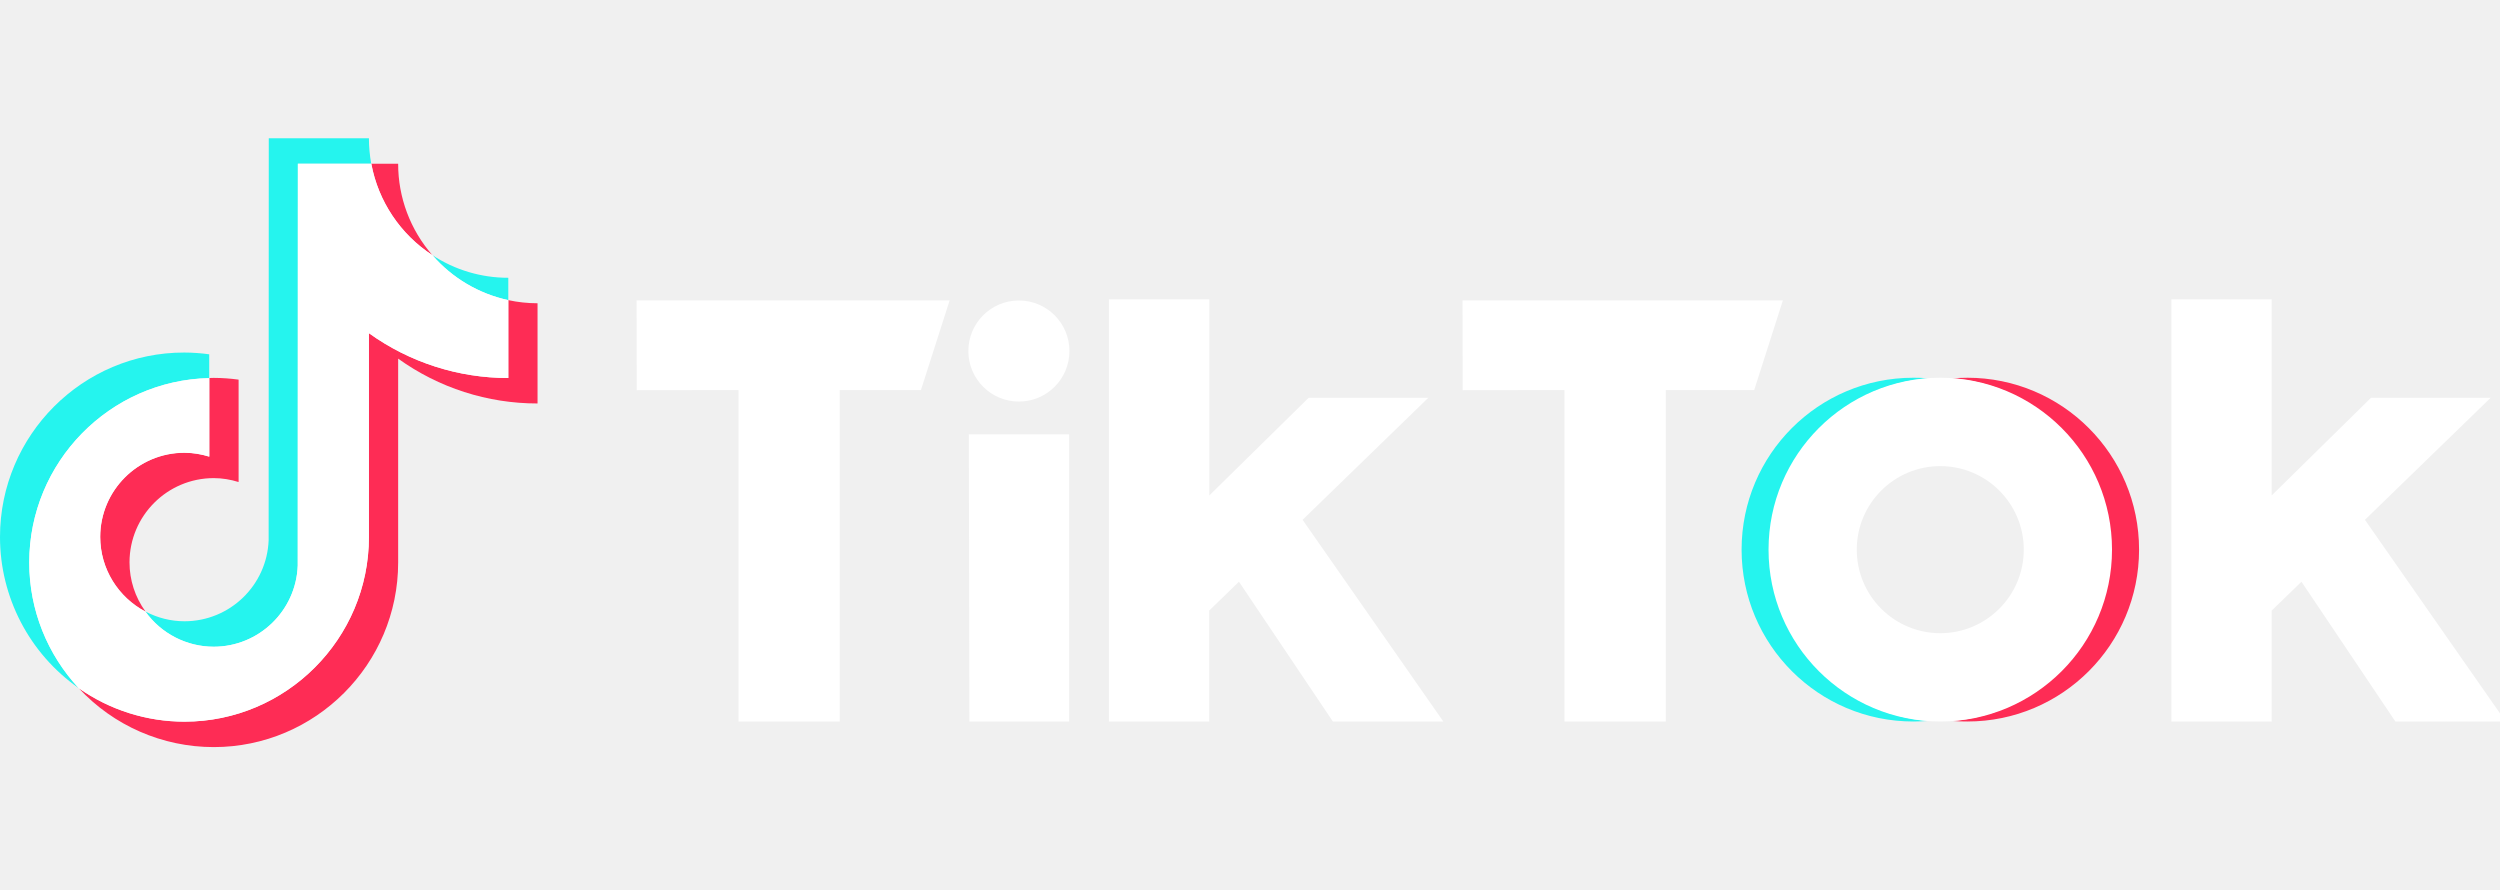
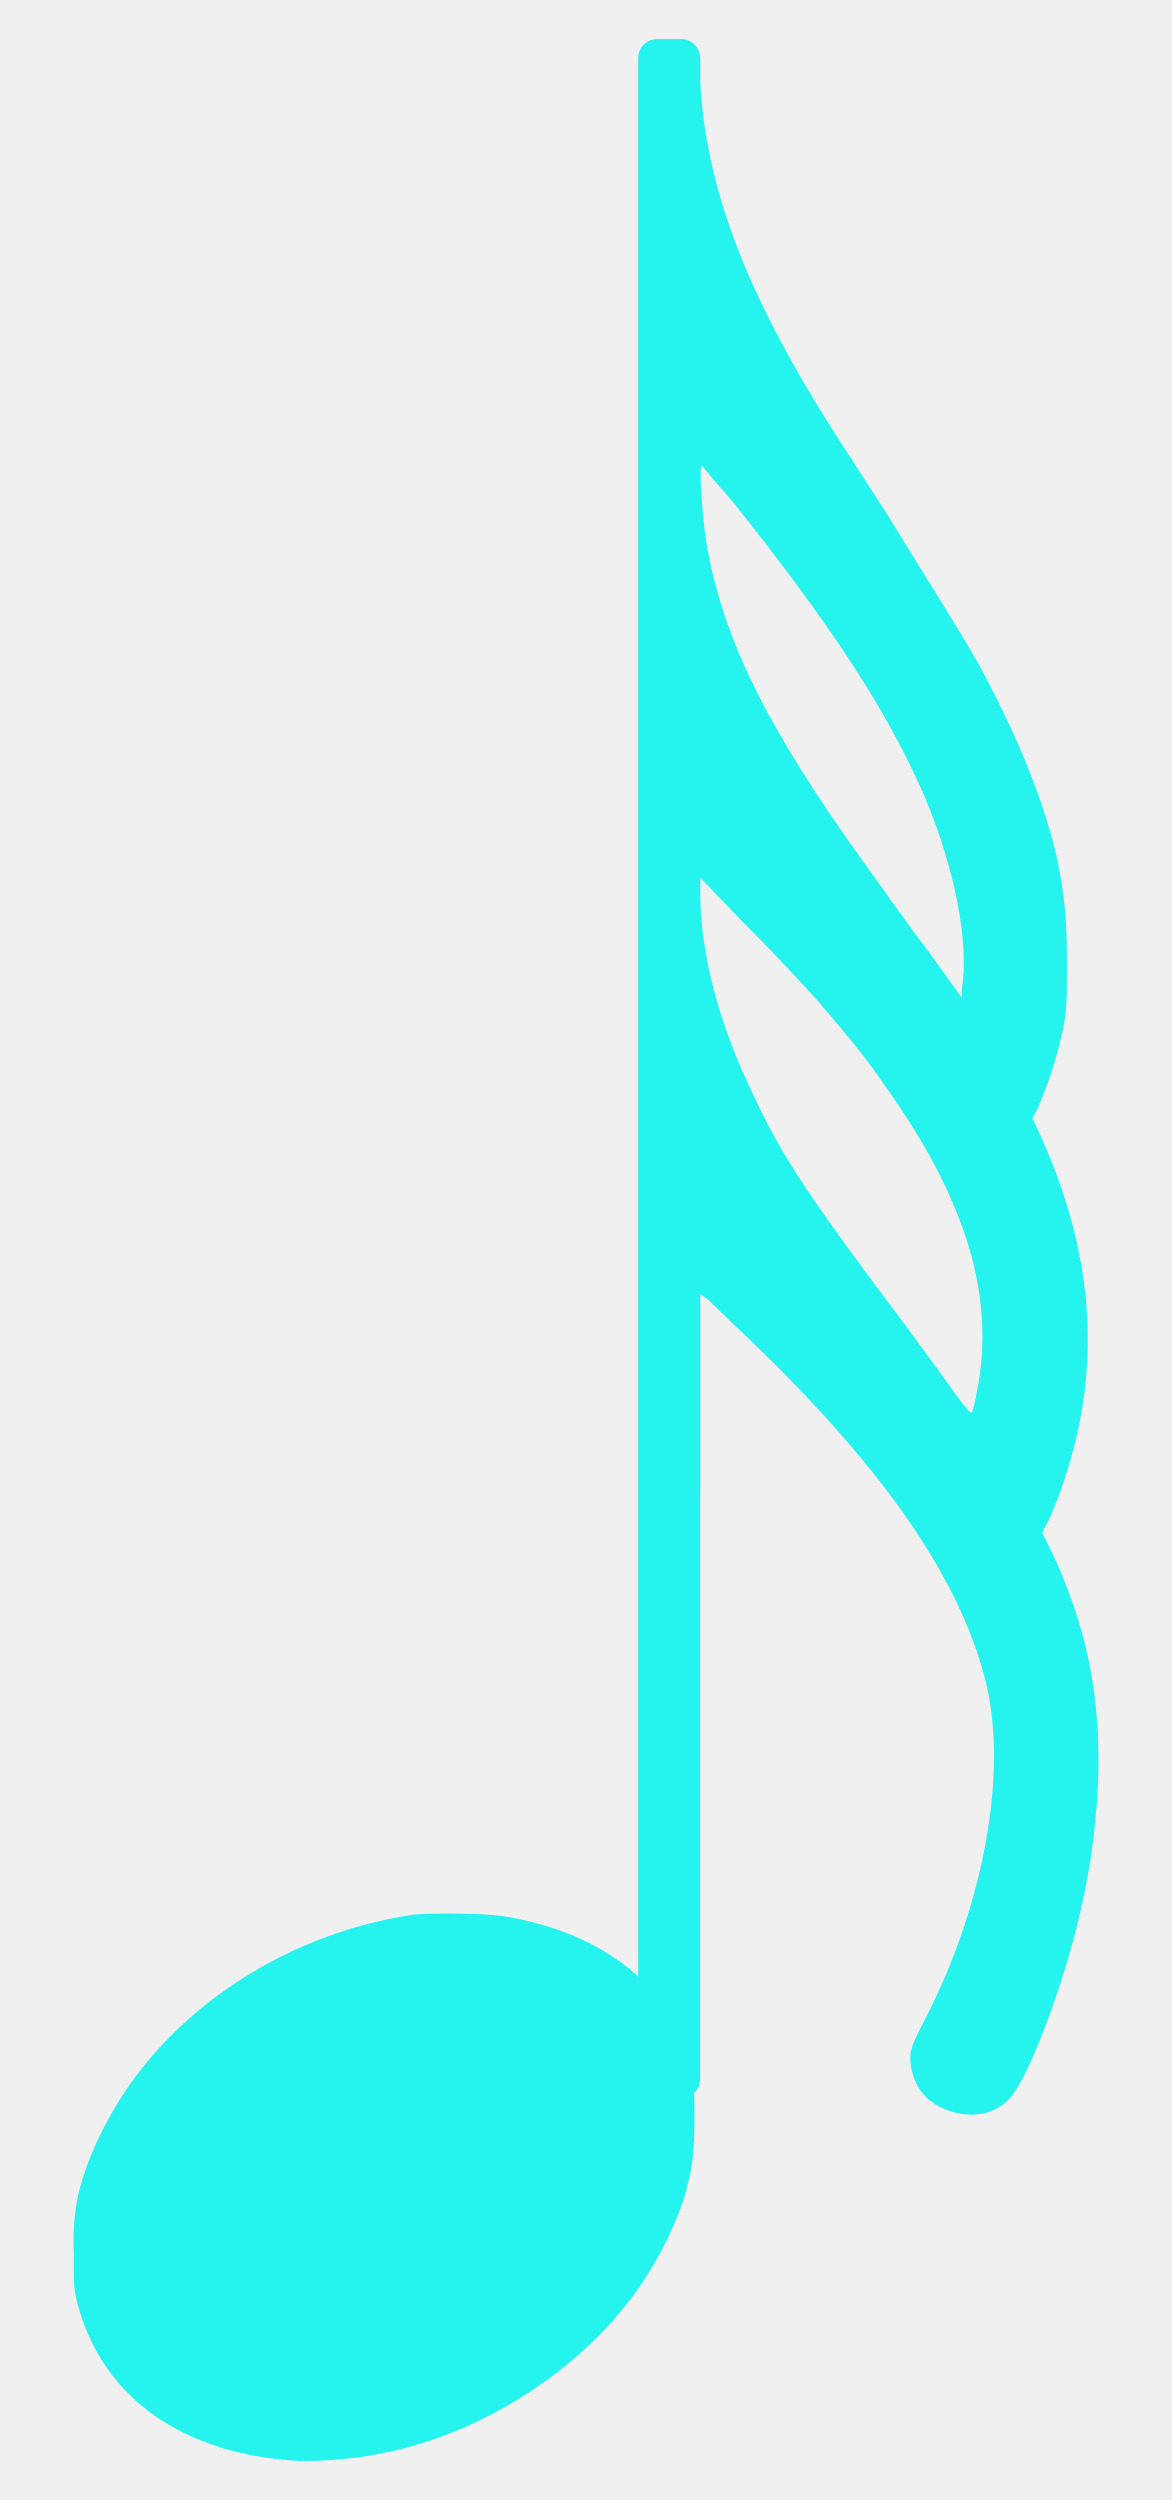
- <svg xmlns="http://www.w3.org/2000/svg" fill="none" viewBox="0 0 118 30" width="118" height="42" alt="TikTok">
-   <path fill="#25F4EE" d="M9.875 11.842v-1.119A8.836 8.836 0 008.7 10.64c-4.797-.006-8.7 3.9-8.7 8.707a8.706 8.706 0 003.718 7.135A8.675 8.675 0 011.38 20.55c0-4.737 3.794-8.598 8.495-8.707z" />
-   <path fill="#25F4EE" d="M10.087 24.526c2.14 0 3.89-1.707 3.966-3.83l.007-18.968h3.462a6.78 6.78 0 01-.109-1.202h-4.727l-.006 18.968a3.978 3.978 0 01-3.967 3.83 3.93 3.93 0 01-1.846-.46 3.949 3.949 0 003.22 1.662zM23.992 8.166V7.111a6.506 6.506 0 01-3.584-1.067 6.572 6.572 0 003.584 2.122z" />
-   <path fill="#FE2C55" d="M20.41 6.044a6.54 6.54 0 01-1.617-4.316h-1.265a6.557 6.557 0 002.881 4.316zM8.707 15.365a3.98 3.98 0 00-3.974 3.976c0 1.528.87 2.858 2.134 3.523a3.937 3.937 0 01-.754-2.321 3.98 3.98 0 013.973-3.976c.41 0 .805.07 1.176.185v-4.833a8.852 8.852 0 00-1.176-.083c-.07 0-.134.006-.204.006v3.708a3.999 3.999 0 00-1.175-.185z" />
-   <path fill="#FE2C55" d="M23.992 8.166v3.676a11.25 11.25 0 01-6.579-2.116v9.621c0 4.802-3.903 8.714-8.706 8.714a8.669 8.669 0 01-4.99-1.579 8.69 8.69 0 006.37 2.781c4.796 0 8.706-3.906 8.706-8.714v-9.621a11.25 11.25 0 006.579 2.116v-4.73c-.479 0-.939-.052-1.38-.148z" />
-   <path fill="white" d="M17.413 19.348V9.726a11.25 11.25 0 006.58 2.116V8.166a6.572 6.572 0 01-3.584-2.122 6.611 6.611 0 01-2.887-4.316h-3.463l-.006 18.968a3.978 3.978 0 01-3.967 3.83 3.99 3.99 0 01-3.225-1.656 3.991 3.991 0 01-2.134-3.523A3.98 3.98 0 018.7 15.372c.409 0 .805.07 1.176.185v-3.708c-4.702.103-8.496 3.964-8.496 8.701 0 2.29.888 4.373 2.338 5.933a8.669 8.669 0 004.989 1.58c4.797 0 8.706-3.913 8.706-8.715zM30.048 8.179h14.775l-1.355 4.232h-3.832v15.644h-4.778V12.41l-4.804.006-.006-4.238zM69.032 8.179h15.12l-1.354 4.232h-4.172v15.644h-4.784V12.41l-4.803.006-.007-4.238zM45.73 14.502h4.733v13.553h-4.708l-.026-13.553zM52.347 8.128h4.733v9.257l4.689-4.61h5.647l-5.934 5.76 6.643 9.52h-5.213l-4.433-6.598-1.405 1.362v5.236h-4.733V8.128h.006zM102.49 8.128h4.734v9.257l4.688-4.61h5.647l-5.934 5.76 6.643 9.52h-5.206l-4.433-6.598-1.405 1.362v5.236h-4.734V8.128zM48.093 12.954a2.384 2.384 0 10-.002-4.771 2.384 2.384 0 00.002 4.771z" />
-   <path fill="#25F4EE" d="M83.544 19.942a8.112 8.112 0 017.474-8.087 8.748 8.748 0 00-.709-.026c-4.478 0-8.106 3.631-8.106 8.113 0 4.482 3.628 8.113 8.106 8.113.21 0 .498-.013.71-.026-4.178-.326-7.475-3.823-7.475-8.087z" />
-   <path fill="#FE2C55" d="M92.858 11.83c-.217 0-.505.012-.715.025a8.111 8.111 0 017.467 8.087 8.111 8.111 0 01-7.467 8.087c.21.02.498.026.715.026 4.478 0 8.106-3.631 8.106-8.113 0-4.482-3.628-8.113-8.106-8.113z" />
-   <path fill="white" d="M91.58 23.887a3.94 3.94 0 01-3.94-3.945 3.94 3.94 0 117.882 0c0 2.18-1.77 3.945-3.941 3.945zm0-12.058c-4.477 0-8.105 3.631-8.105 8.113 0 4.482 3.628 8.113 8.106 8.113 4.477 0 8.106-3.631 8.106-8.113 0-4.482-3.629-8.113-8.106-8.113z" />
+ <svg xmlns="http://www.w3.org/2000/svg" fill="none" width="30" height="64" id="svg3332" version="1.0">
+   <defs id="defs3334">
+     </defs>
+   <g id="layer1" transform="translate(-429.5421,-552.8188)">
+     <g id="g3327" transform="matrix(6.95604,0,0,6.95604,151.131,397.0032)">
+       <path fill="#25F4EE" id="text835" d="M 42.426,25.25 L 42.426,27.886 L 42.517,27.886 L 42.601,27.886 L 42.601,27.52 L 42.601,27.162 L 42.63,27.183 L 42.784,27.331 C 43.04,27.576 43.241,27.807 43.387,28.024 C 43.532,28.24 43.624,28.445 43.663,28.638 C 43.694,28.808 43.688,29.001 43.645,29.217 C 43.602,29.433 43.526,29.646 43.417,29.854 C 43.397,29.894 43.384,29.921 43.38,29.937 C 43.375,29.952 43.374,29.969 43.375,29.988 C 43.379,30.033 43.394,30.072 43.419,30.103 C 43.445,30.134 43.48,30.156 43.522,30.17 C 43.565,30.184 43.607,30.186 43.648,30.177 C 43.688,30.167 43.722,30.146 43.747,30.114 C 43.778,30.076 43.817,29.997 43.864,29.876 C 43.911,29.755 43.952,29.628 43.986,29.496 C 44.032,29.312 44.058,29.136 44.065,28.968 C 44.072,28.799 44.06,28.642 44.028,28.497 C 44.017,28.442 43.999,28.38 43.976,28.311 C 43.952,28.242 43.927,28.18 43.902,28.125 L 43.86,28.041 L 43.895,27.97 C 43.99,27.74 44.034,27.512 44.027,27.287 C 44.021,27.061 43.965,26.83 43.86,26.593 L 43.824,26.515 L 43.846,26.473 C 43.863,26.433 43.88,26.388 43.897,26.337 C 43.913,26.286 43.926,26.235 43.937,26.185 C 43.944,26.15 43.948,26.118 43.949,26.089 C 43.951,26.06 43.951,26.013 43.951,25.946 C 43.951,25.871 43.949,25.806 43.944,25.751 C 43.939,25.695 43.93,25.634 43.916,25.566 C 43.867,25.347 43.768,25.104 43.621,24.835 C 43.584,24.771 43.54,24.699 43.49,24.617 C 43.439,24.536 43.373,24.428 43.29,24.294 L 43.086,23.978 C 42.926,23.725 42.807,23.496 42.731,23.293 C 42.654,23.09 42.611,22.892 42.601,22.698 L 42.601,22.614 L 42.51,22.614 L 42.426,22.614 L 42.426,25.25 L 42.426,25.25 z M 42.714,24.238 C 42.895,24.464 43.044,24.665 43.159,24.842 C 43.275,25.019 43.365,25.186 43.431,25.341 C 43.484,25.468 43.523,25.595 43.548,25.722 C 43.572,25.849 43.578,25.957 43.564,26.044 L 43.564,26.072 L 43.438,25.897 C 43.401,25.849 43.362,25.795 43.32,25.737 C 43.278,25.678 43.243,25.628 43.213,25.587 C 43.029,25.333 42.892,25.114 42.802,24.931 C 42.711,24.748 42.651,24.566 42.622,24.385 C 42.615,24.334 42.609,24.276 42.605,24.211 C 42.601,24.147 42.602,24.114 42.608,24.111 C 42.609,24.116 42.62,24.13 42.64,24.153 C 42.66,24.177 42.685,24.205 42.714,24.238 L 42.714,24.238 z M 43.03,26.079 C 43.098,26.158 43.155,26.226 43.201,26.285 C 43.246,26.344 43.292,26.409 43.339,26.48 C 43.466,26.669 43.552,26.85 43.599,27.02 C 43.645,27.191 43.652,27.356 43.621,27.513 C 43.617,27.535 43.614,27.553 43.61,27.569 C 43.607,27.584 43.603,27.594 43.6,27.598 C 43.598,27.605 43.58,27.584 43.543,27.534 C 43.528,27.512 43.502,27.476 43.467,27.428 C 43.431,27.38 43.394,27.329 43.354,27.274 C 43.19,27.057 43.068,26.889 42.988,26.769 C 42.908,26.65 42.843,26.532 42.791,26.417 C 42.731,26.292 42.684,26.167 42.651,26.042 C 42.619,25.916 42.602,25.8 42.601,25.693 L 42.601,25.63 L 42.763,25.798 C 42.811,25.846 42.86,25.896 42.91,25.949 C 42.96,26.002 43,26.046 43.03,26.079 L 43.03,26.079 z" style="font-size:7.029px;font-family:Emmentaler" />
+       <path fill="#25F4EE" id="rect841" d="M 42.443,22.544 L 42.531,22.544 C 42.57,22.544 42.601,22.575 42.601,22.614 L 42.601,30.051 C 42.601,30.09 42.57,30.122 42.531,30.122 L 42.443,30.122 C 42.404,30.122 42.373,30.09 42.373,30.051 L 42.373,22.614 C 42.373,22.575 42.404,22.544 42.443,22.544 z" />
+       <path fill="#25F4EE" id="text845" d="M 41.547,29.446 C 41.293,29.485 41.063,29.577 40.857,29.721 C 40.651,29.866 40.497,30.044 40.394,30.255 C 40.356,30.333 40.329,30.406 40.313,30.474 C 40.298,30.541 40.292,30.616 40.296,30.698 C 40.295,30.745 40.296,30.781 40.297,30.805 C 40.299,30.829 40.303,30.854 40.31,30.88 C 40.357,31.054 40.452,31.19 40.593,31.29 C 40.735,31.389 40.912,31.445 41.125,31.457 C 41.434,31.46 41.722,31.372 41.99,31.192 C 42.257,31.012 42.439,30.782 42.538,30.501 C 42.555,30.447 42.566,30.398 42.572,30.355 C 42.578,30.312 42.58,30.26 42.58,30.199 C 42.58,30.152 42.58,30.116 42.578,30.091 C 42.577,30.065 42.573,30.038 42.566,30.009 C 42.548,29.944 42.521,29.882 42.485,29.821 C 42.449,29.76 42.408,29.708 42.362,29.664 C 42.248,29.565 42.103,29.497 41.926,29.461 C 41.876,29.45 41.813,29.444 41.736,29.443 C 41.66,29.441 41.597,29.443 41.547,29.446 L 41.547,29.446 z" style="font-size:7.029px;font-family:Emmentaler" />
+     </g>
+   </g>
</svg>
